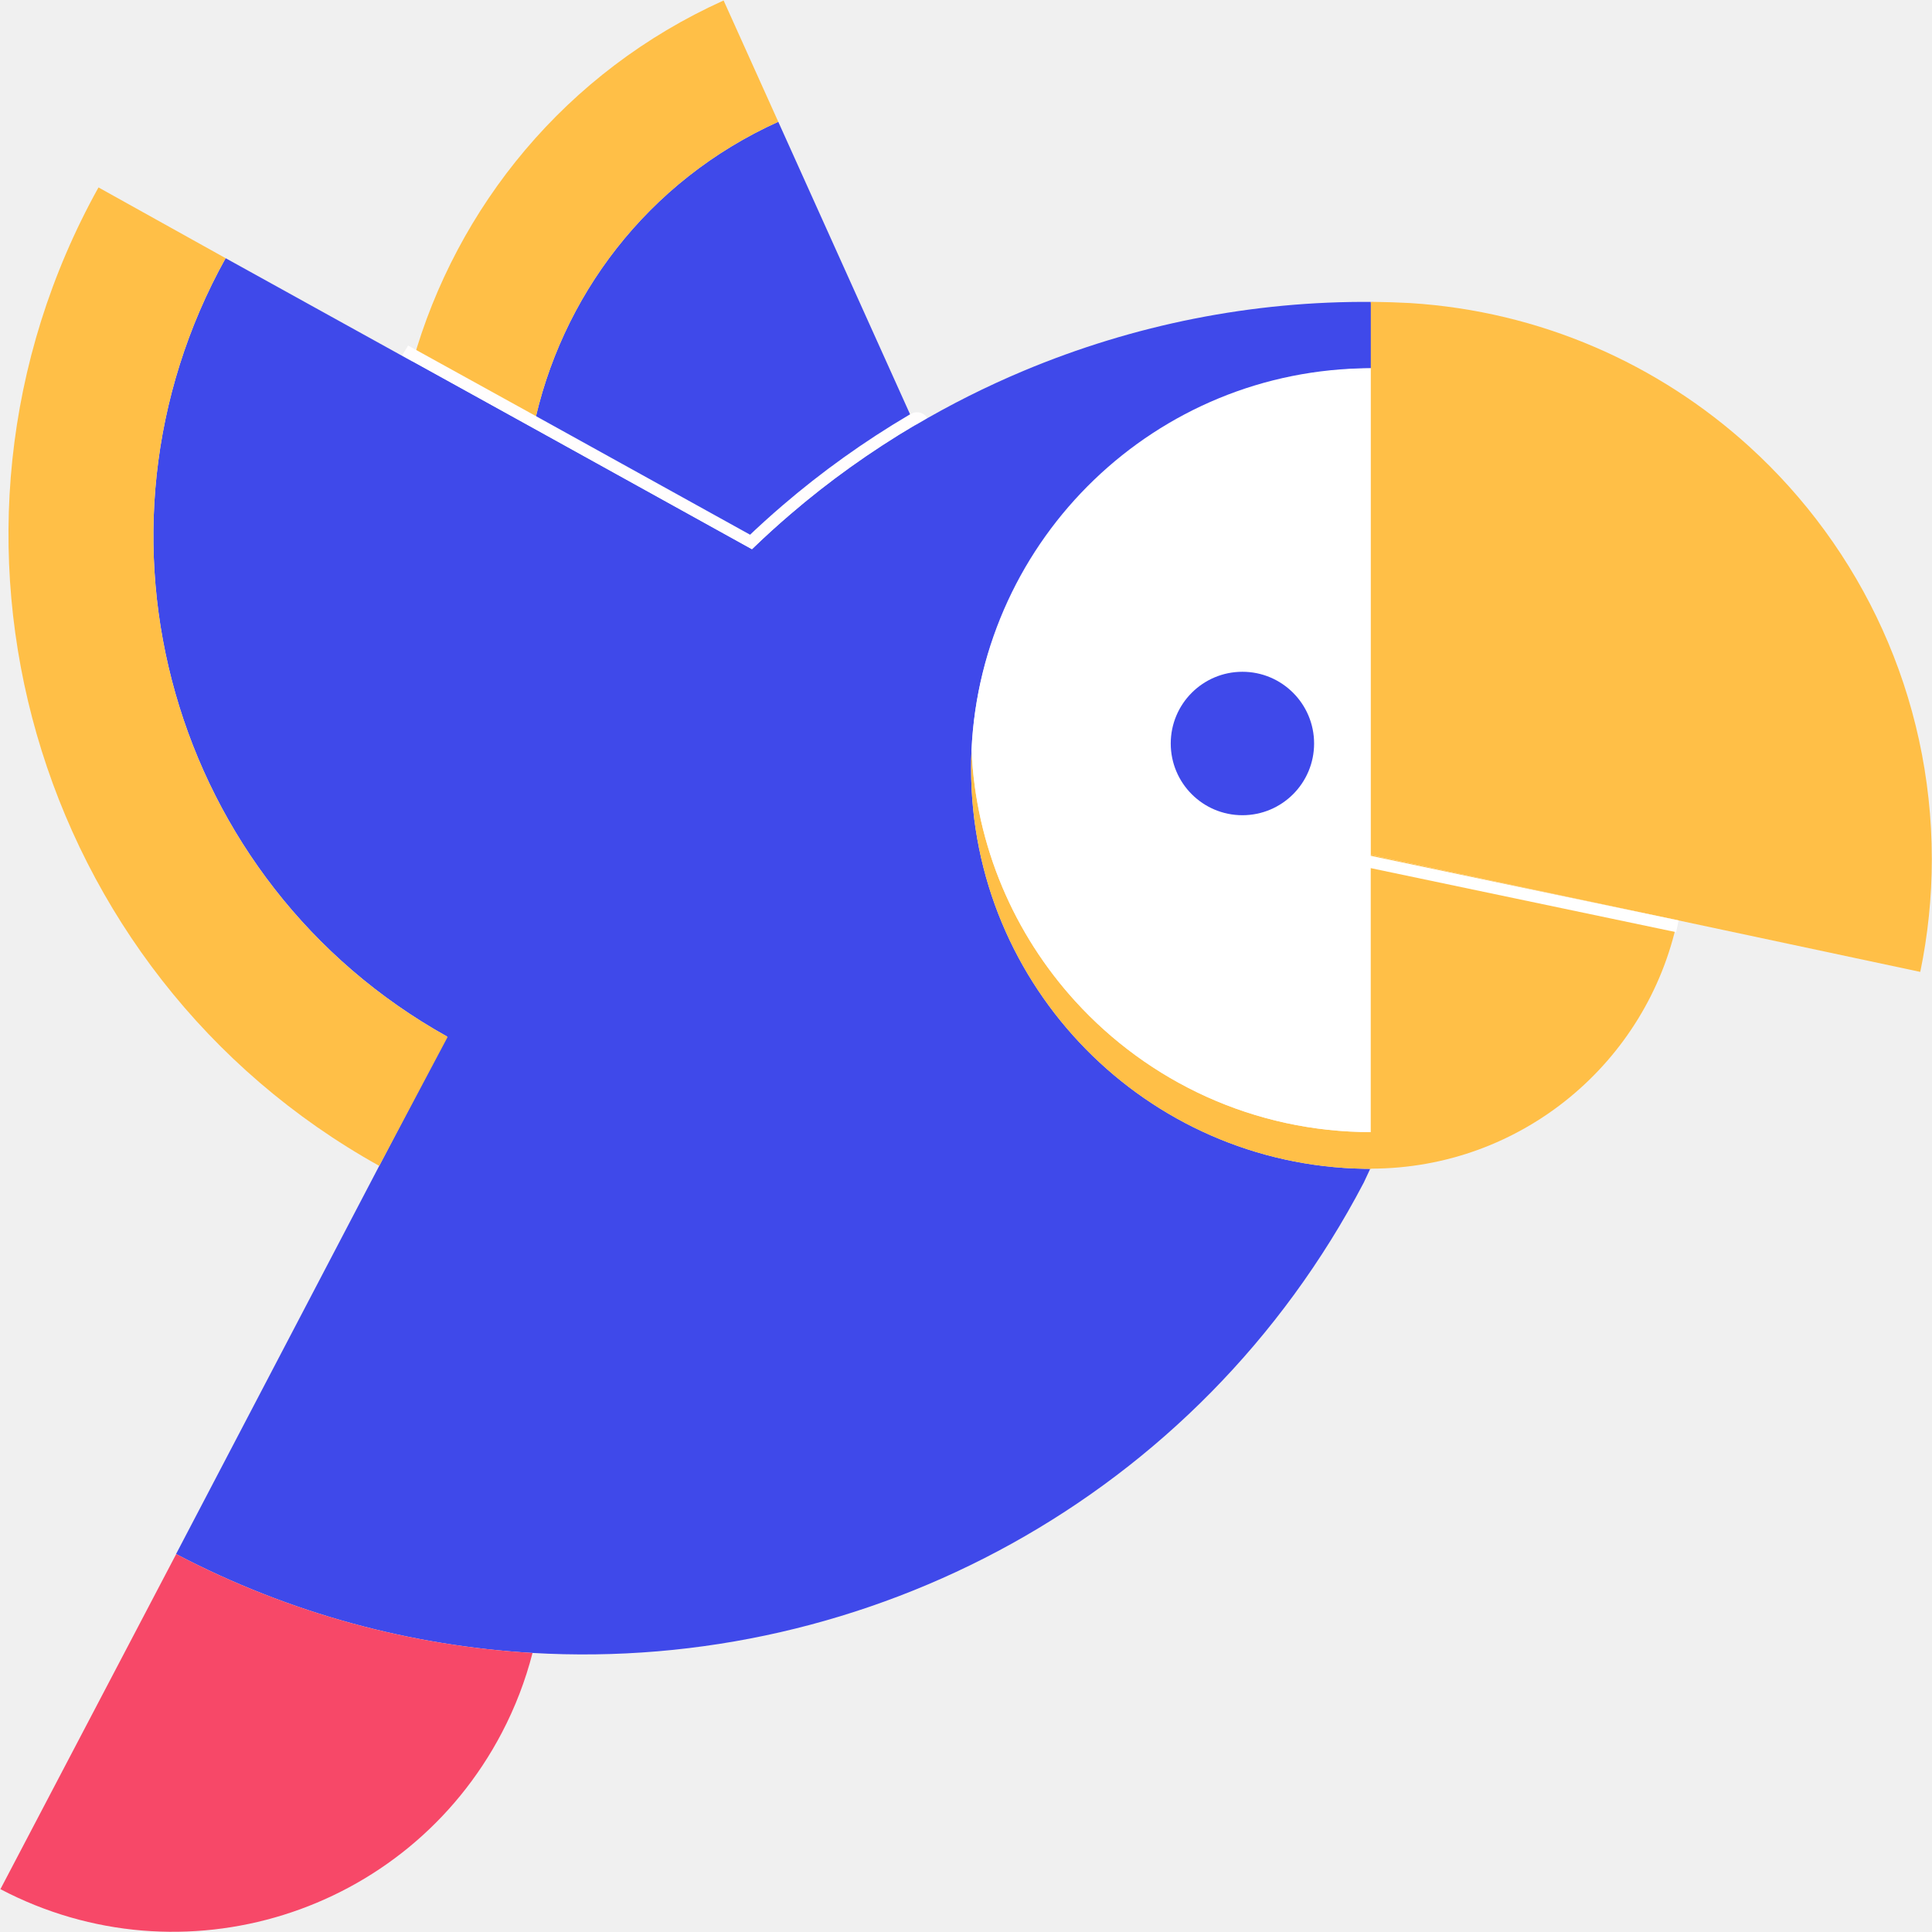
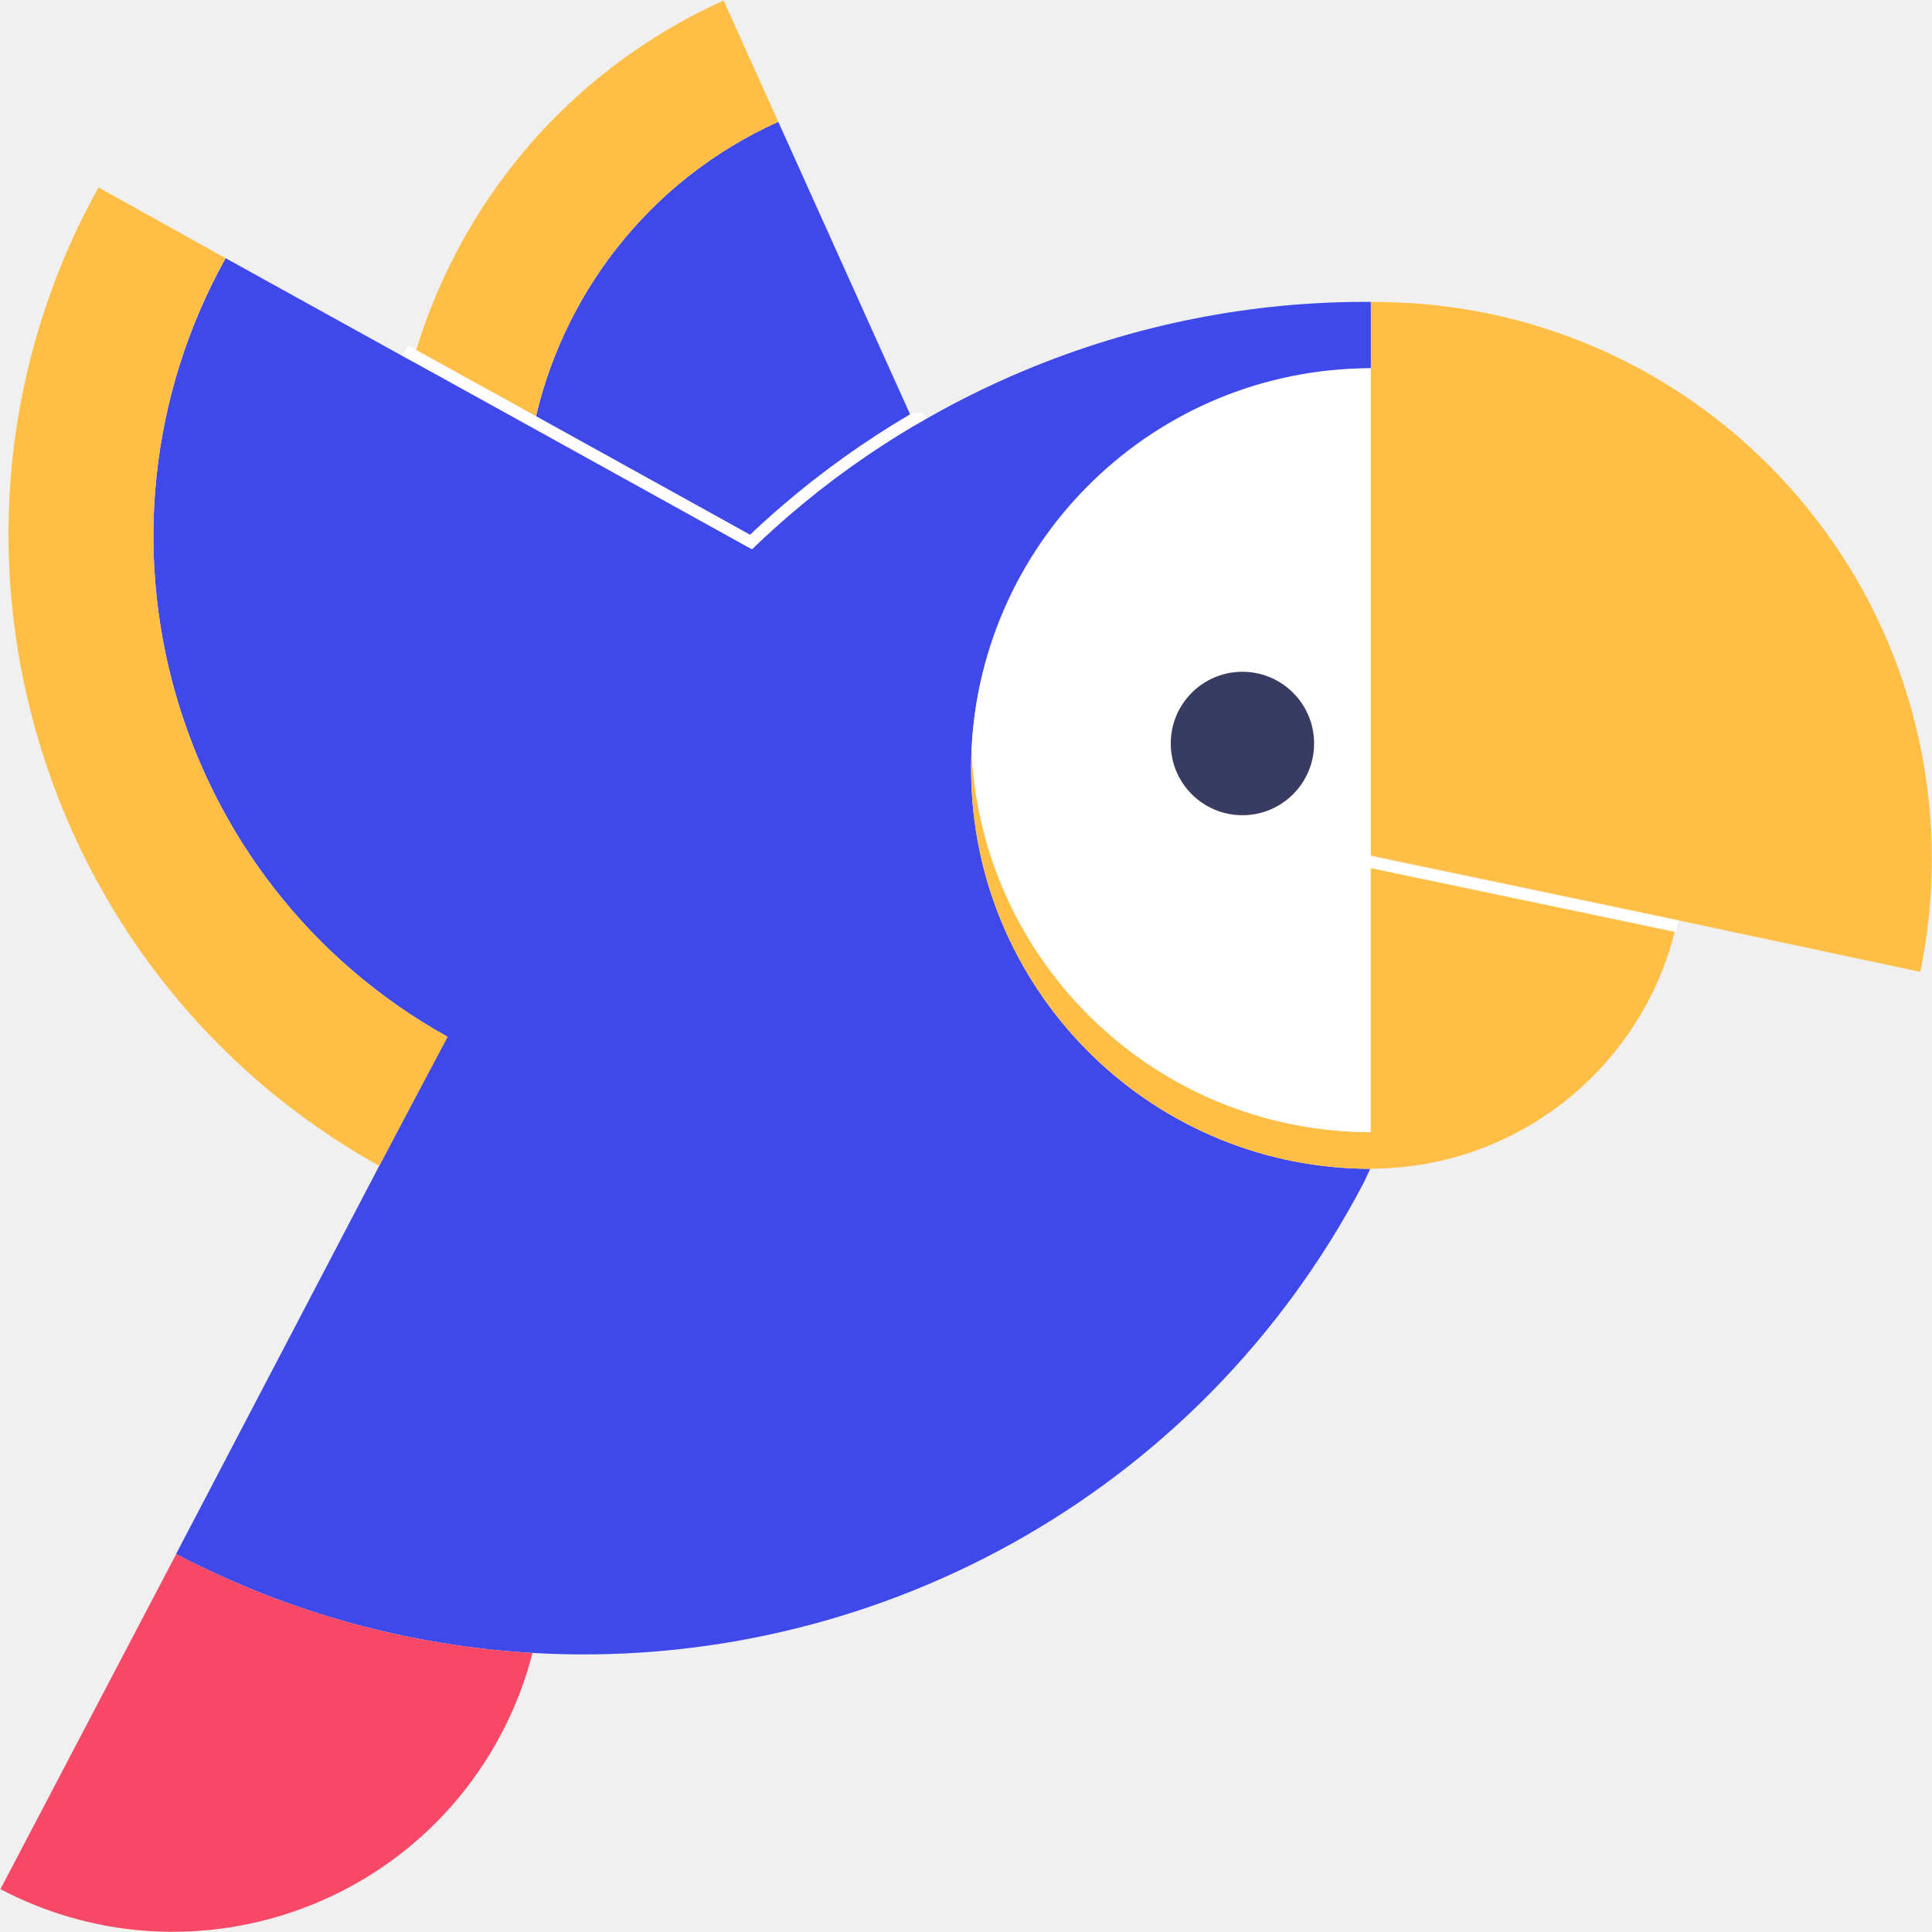
<svg xmlns="http://www.w3.org/2000/svg" width="3213" height="3213" version="1.1" viewBox="0 0 3213 3213">
  <g id="Page-1" fill="none" fill-rule="evenodd" stroke="none" stroke-width="1">
-     <g id="berty_4_colors" transform="translate(-301, -3917)">
-       <g id="berty_4_colors_picto" transform="translate(301, 3917)">
+     <g id="berty_5_colors">
+       <g id="berty_5_colors_picto">
        <g id="Group" fill-rule="nonzero" transform="translate(686, 0)">
          <path id="Path" fill="#3F49EA" d="M835.7,707.24 L608.3,202.526 C390.4,300.887 245.6,494.808 200.9,712.443 L564.7,913.669 C647.3,833.719 738.5,764.676 835.7,707.24 Z" />
          <path id="Path" fill="#FFBF47" d="M200.9,712.443 C245.7,494.808 390.4,300.887 608.3,202.526 L517.4,0.8 C254.6,119.374 73.2,344.114 0.4,601.474 L200.9,712.443 L200.9,712.443 Z" />
        </g>
        <g id="Group" fill-rule="nonzero" transform="translate(255, 429.2672)">
          <path id="Path" fill="#3F49EA" stroke="#FFFDFD" stroke-width="20" d="M993.987,472.277 C1013.133,453.954 1032.7,436.22 1052.683,419.081 C1117.674,363.24 1187.563,313.27 1261.714,269.463 C1263.07,268.662 1263.845,268.208 1264.381,267.902 C1264.81,267.657 1265.109,267.493 1265.44,267.329 C1265.677,267.212 1265.677,267.212 1266.123,267.019 C1266.679,266.739 1266.679,266.739 1269.51,266.265 C1270.925,266.224 1270.925,266.224 1273.564,266.924 C1275.189,267.644 1275.189,267.644 1276.966,269.11 C1278.603,271.009 1278.603,271.009 1279.527,273.313 C1280.01,275.52 1280.01,275.52 1279.922,277.242 C1279.7,278.678 1279.7,278.678 1279.373,279.662 C1278.728,281.143 1278.728,281.143 1278.231,281.895 C1276.954,283.466 1276.954,283.466 1276.531,283.811 C1275.952,284.318 1275.698,284.496 1274.355,285.407 C1274.026,285.631 1273.633,285.896 1273.086,286.264 C1272.767,286.479 1271.48,287.344 1271.442,287.369 C1262.777,293.197 1255.424,298.249 1245.964,304.985 C1214.708,327.242 1183.461,351.762 1154.195,378.143 C1101.897,425.287 1063.853,471.386 1046.037,513.861 C1039.449,529.568 1035.765,544.529 1035.129,558.659 L1035.127,558.703 C1034.921,562.858 1032.263,566.383 1028.465,567.796 C1026.503,568.527 1024.819,568.582 1023.118,568.341 C1021.712,568.142 1020.439,567.736 1018.943,567.124 C1016.936,566.304 1014.281,564.978 1010.828,563.096 C1004.335,559.558 994.765,553.905 982.054,546.104 C956.815,530.615 919.067,506.58 868.78,473.982 C768.293,408.841 617.678,309.465 416.922,175.847 L427.297,158.768 L636.745,274.428 L993.987,472.277 Z" />
          <path id="Path-Copy" fill="#3F49EA" d="M1360,848.828 C1360,838.622 1360.2,828.416 1360.7,818.309 C1376.6,465.29 1675.1,184.015 2031.6,183.214 C2032,117.273 2024.6,74.446 2024.6,72.945 C2025.9,72.945 2027.2,72.845 2028.4,72.845 C1828.1,70.944 1630.2,110.669 1447.1,187.517 C1385.1,213.533 1324.9,243.752 1266.8,278.073 C1193.8,321.2 1124.3,370.731 1059.2,426.666 C1037.5,445.277 1016.3,464.589 995.6,484.602 L631.9,283.176 L431.5,172.307 L120.2,0.1 C-135,459.386 29.9,1038.546 488.3,1294.406 L37.8,2155.142 C37.9,2155.142 37.9,2155.242 38,2155.242 C227.9,2254.703 429.7,2307.937 630.6,2319.644 C1187.2,2352.164 1737.6,2063.585 2013.1,1537.257 L2023.7,1514.543 C2020.4,1514.543 2017,1514.543 2013.7,1514.443 C1651.7,1508.239 1360,1212.655 1360,848.828 Z" />
          <path id="Path" fill="#FFBF47" d="M1533.2,1235.769 C1432,1124.5 1367.9,978.809 1360.7,818.309 C1360.2,828.416 1360,838.622 1360,848.828 C1360,1212.655 1651.6,1508.339 2013.8,1514.443 C2017.7,1514.543 2021.5,1514.543 2025.4,1514.543 L2025.4,1453.405 C1830.4,1453.505 1654.9,1369.553 1533.2,1235.769 Z" />
          <path id="Path" fill="#FFF" d="M2023.8,183.114 C1667.3,183.914 1376.7,465.29 1360.7,818.309 C1367.9,978.809 1432,1124.5 1533.2,1235.769 C1654.9,1369.553 1830.3,1453.505 2025.4,1453.505 L2025.4,183.014 C2024.9,183.014 2024.4,183.014 2023.8,183.114 Z" />
        </g>
        <g id="Group" fill-rule="nonzero" transform="translate(0, 311)">
          <path id="Path" fill="#FFBF47" d="M375.2,118.367 L163.8,0.694 C-156.5,577.153 54.6,1307.407 630.7,1627.907 L744.5,1413.373 C285.1,1157.814 119.8,578.053 375.2,118.367 Z" />
          <g id="Path" fill="#FFBF47">
            <path d="M0.6,920.473 L0.6,1442.198 C0.8,1442.198 1.1,1442.198 1.3,1442.198 C251.7,1441.898 460.7,1264.887 510.6,1029.141 L0.6,920.473 Z" transform="translate(2279, 190.3121)" />
            <path d="M629.9,241.15 C479,104.065 282.7,16.31 66.3,2.702 C45.7,1.601 25.1,0.901 4.5,0.7 C3.2,0.7 1.9,0.8 0.7,0.8 C0.7,4.203 0.7,920.473 0.7,920.473 L914.5,1114.994 C927,1054.356 933.7,991.617 933.7,927.277 C933.5,655.308 816.4,410.656 629.9,241.15 Z" transform="translate(2279, 190.3121)" />
          </g>
          <g id="Path" fill="#F74868">
            <path d="M0.7,557.756 C302.7,716.354 676,599.982 834.5,297.794 C857.1,254.667 874,210.139 885.6,164.911 C684.6,153.204 482.9,99.971 293,0.509 L0.7,557.756 Z" transform="translate(0, 2273)" />
          </g>
-           <ellipse id="Oval" cx="2066.2" cy="925.47" fill="#3F49EA" rx="119.2" ry="119.274" />
+           <ellipse id="Oval" cx="2066.2" cy="925.47" fill="#383B62" rx="119.2" ry="119.274" />
        </g>
        <path id="Path-2" stroke="#FFF" stroke-width="20" d="M2789.6,1540.453 L2271.357,1431.785" />
      </g>
    </g>
  </g>
</svg>
